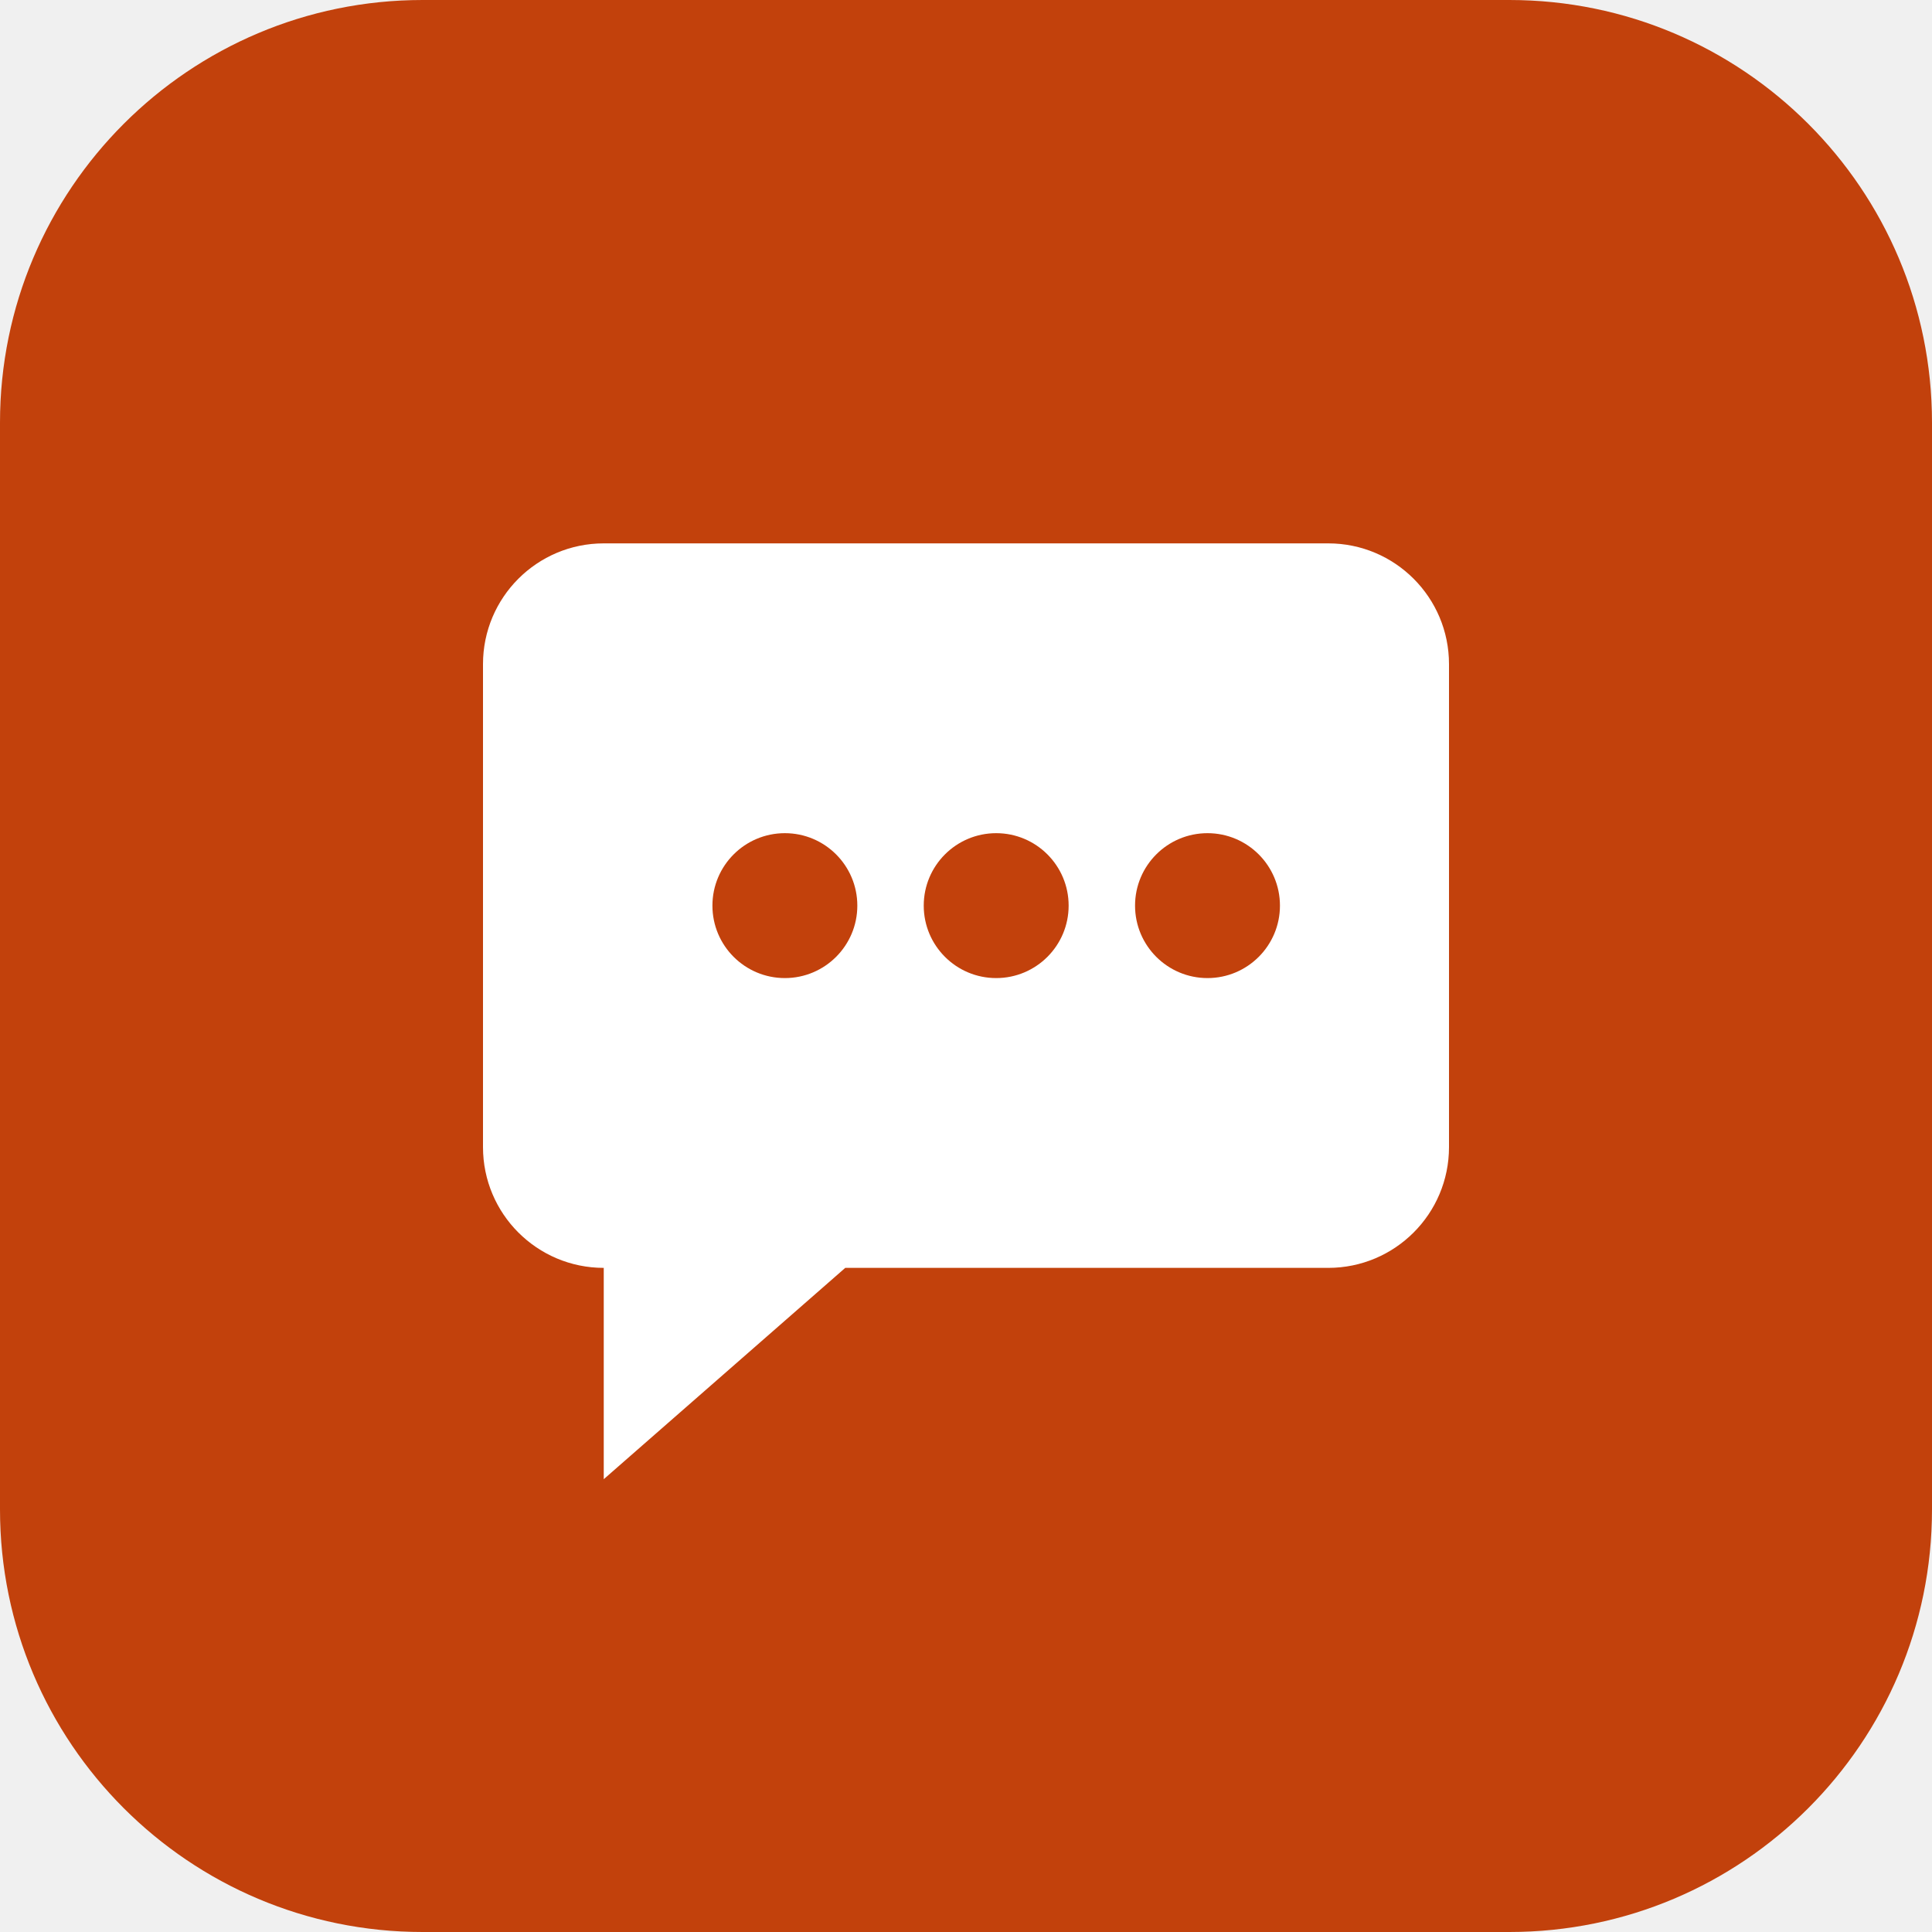
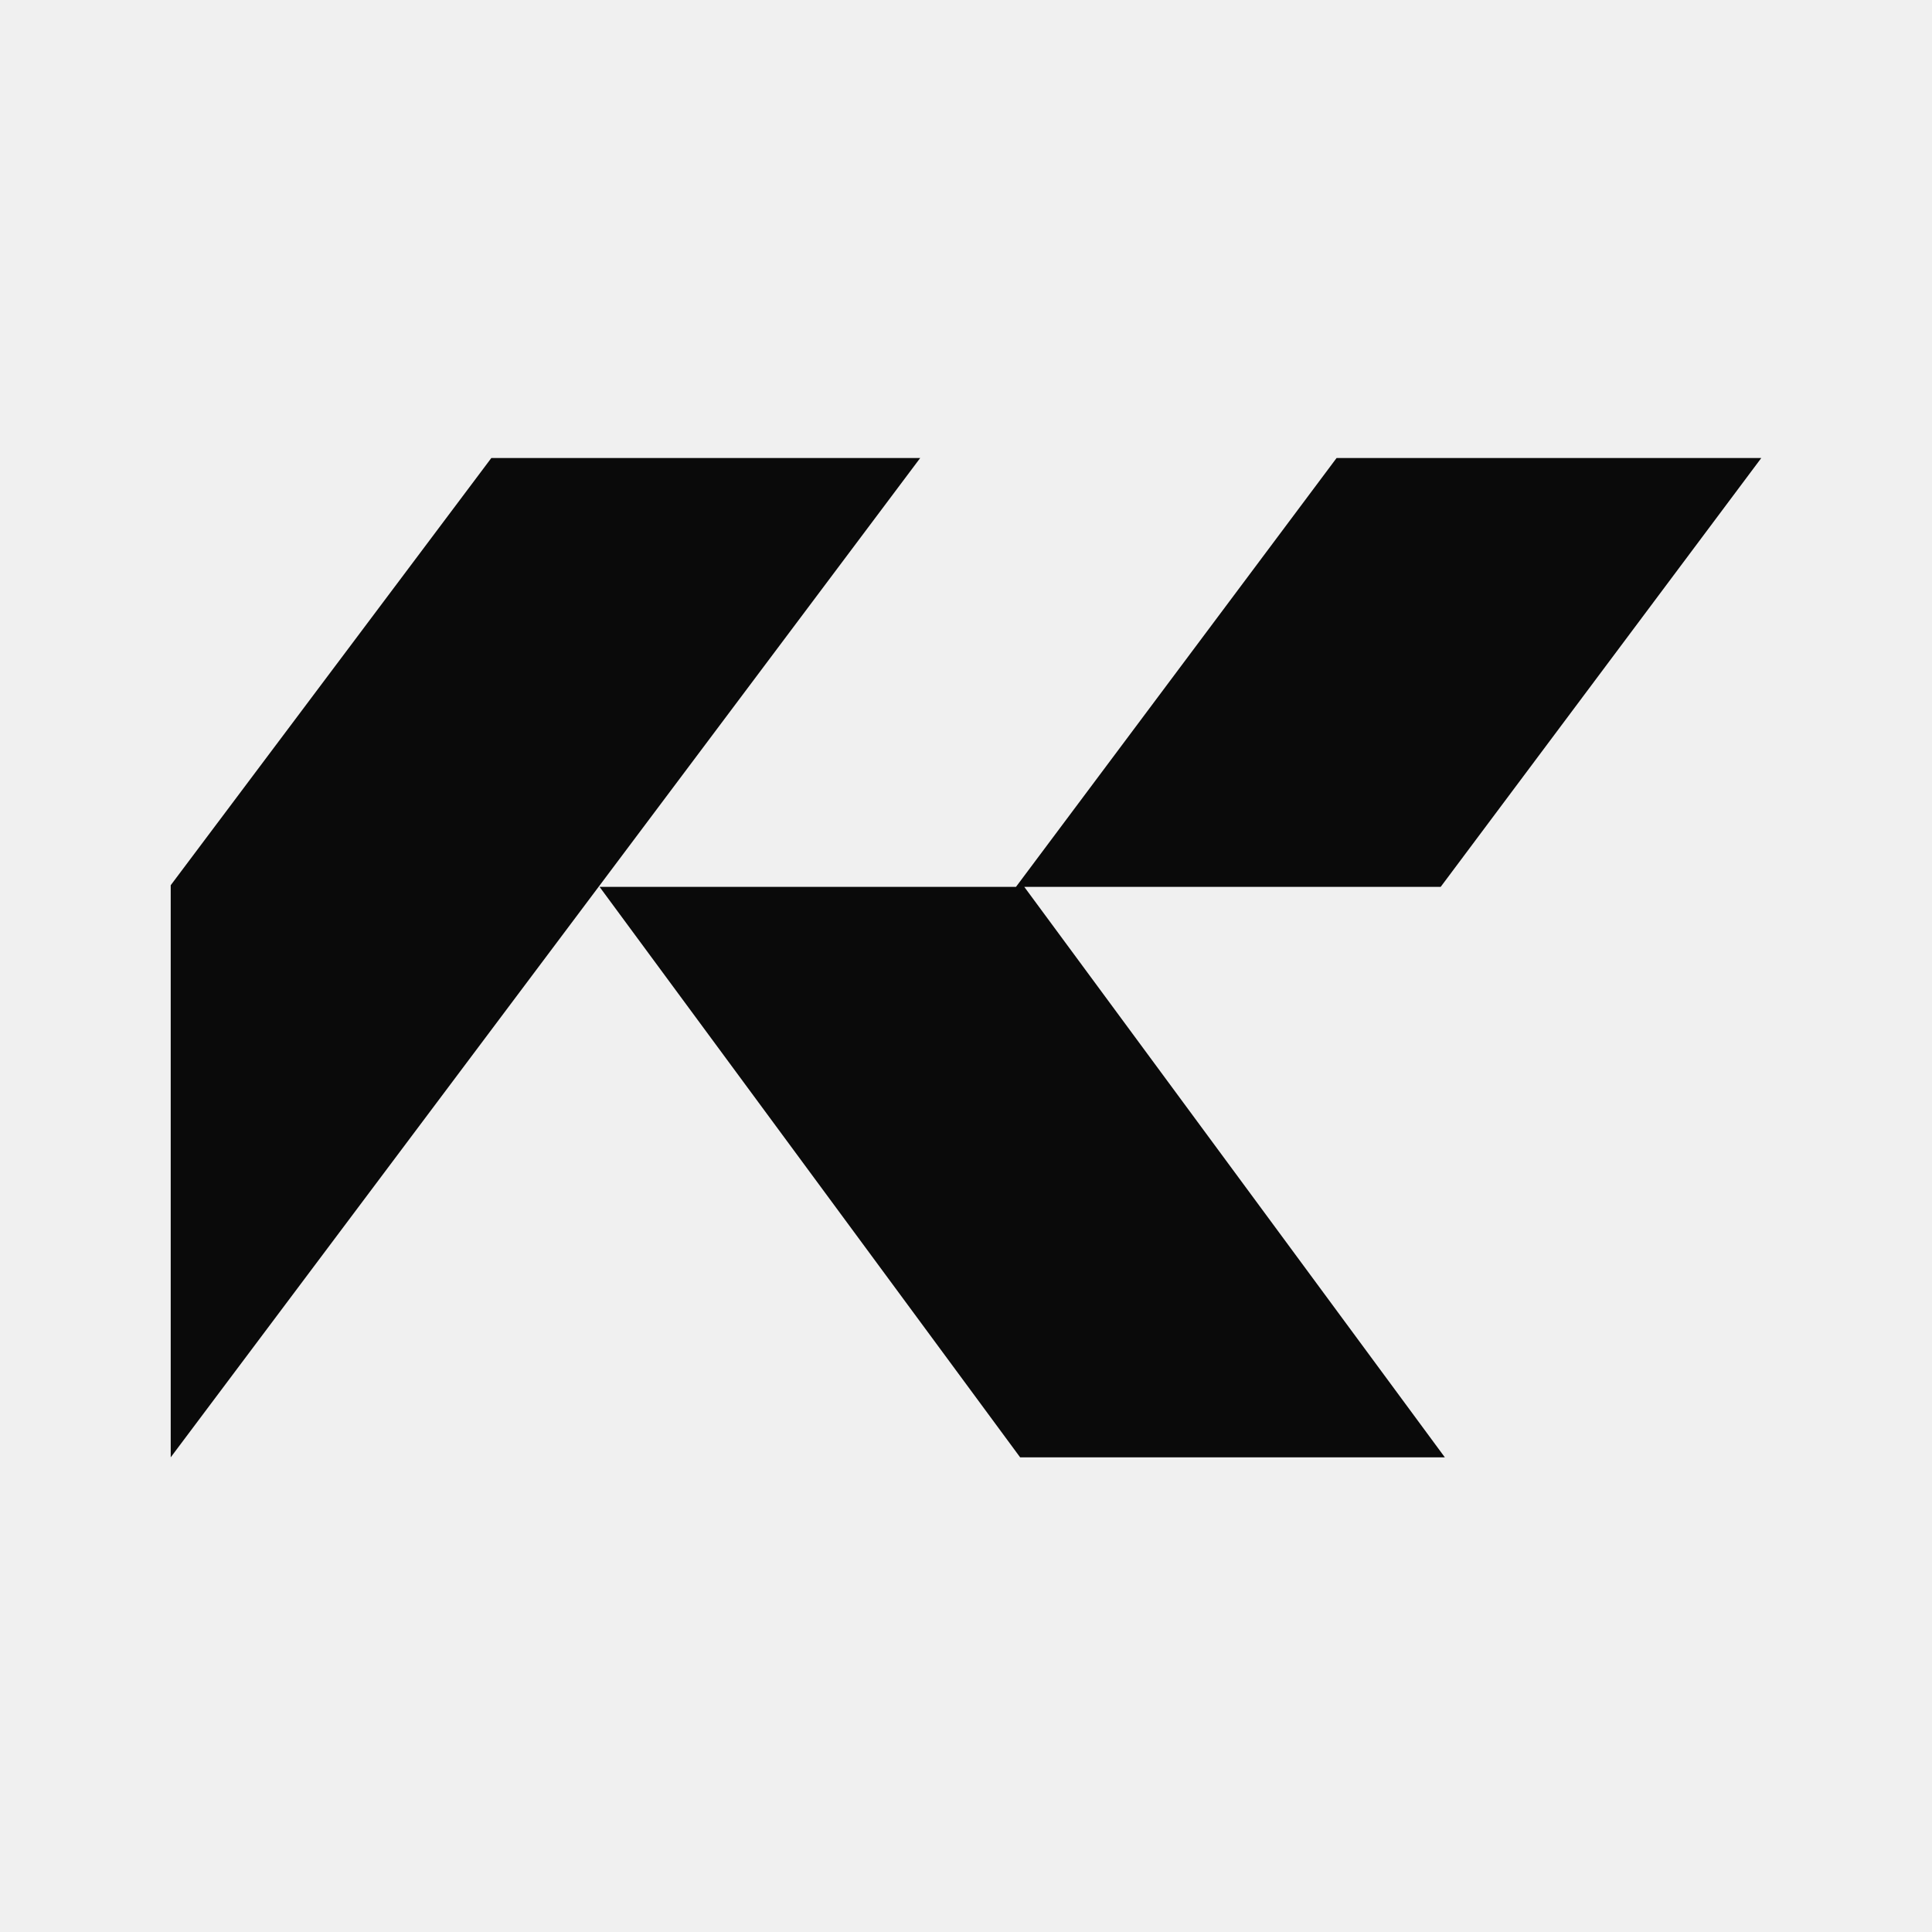
- <svg xmlns="http://www.w3.org/2000/svg" viewBox="0 0 64 64">
-   <rect width="64" height="64" rx="14" fill="#c2410c" />
-   <path d="M16 22a4 4 0 0 1 4-4h24a4 4 0 0 1 4 4v16a4 4 0 0 1-4 4H28l-8 7v-7h-0a4 4 0 0 1-4-4V22z" fill="#fff" />
-   <circle cx="26" cy="30" r="2.4" fill="#c2410c" />
-   <circle cx="33" cy="30" r="2.4" fill="#c2410c" />
-   <circle cx="40" cy="30" r="2.4" fill="#c2410c" />
+ <svg xmlns="http://www.w3.org/2000/svg" viewBox="-20.5 -55 232 232">
+   <style>path{fill:#0a0a0a}@media (prefers-color-scheme:dark){path{fill:#fafafa}}</style>
+   <path d="M38.5 0H90L0 120V51.3ZM140 0H191L152.5 51.5H101.5ZM51.5 51.5H102.5L153 120H102Z" />
</svg>
